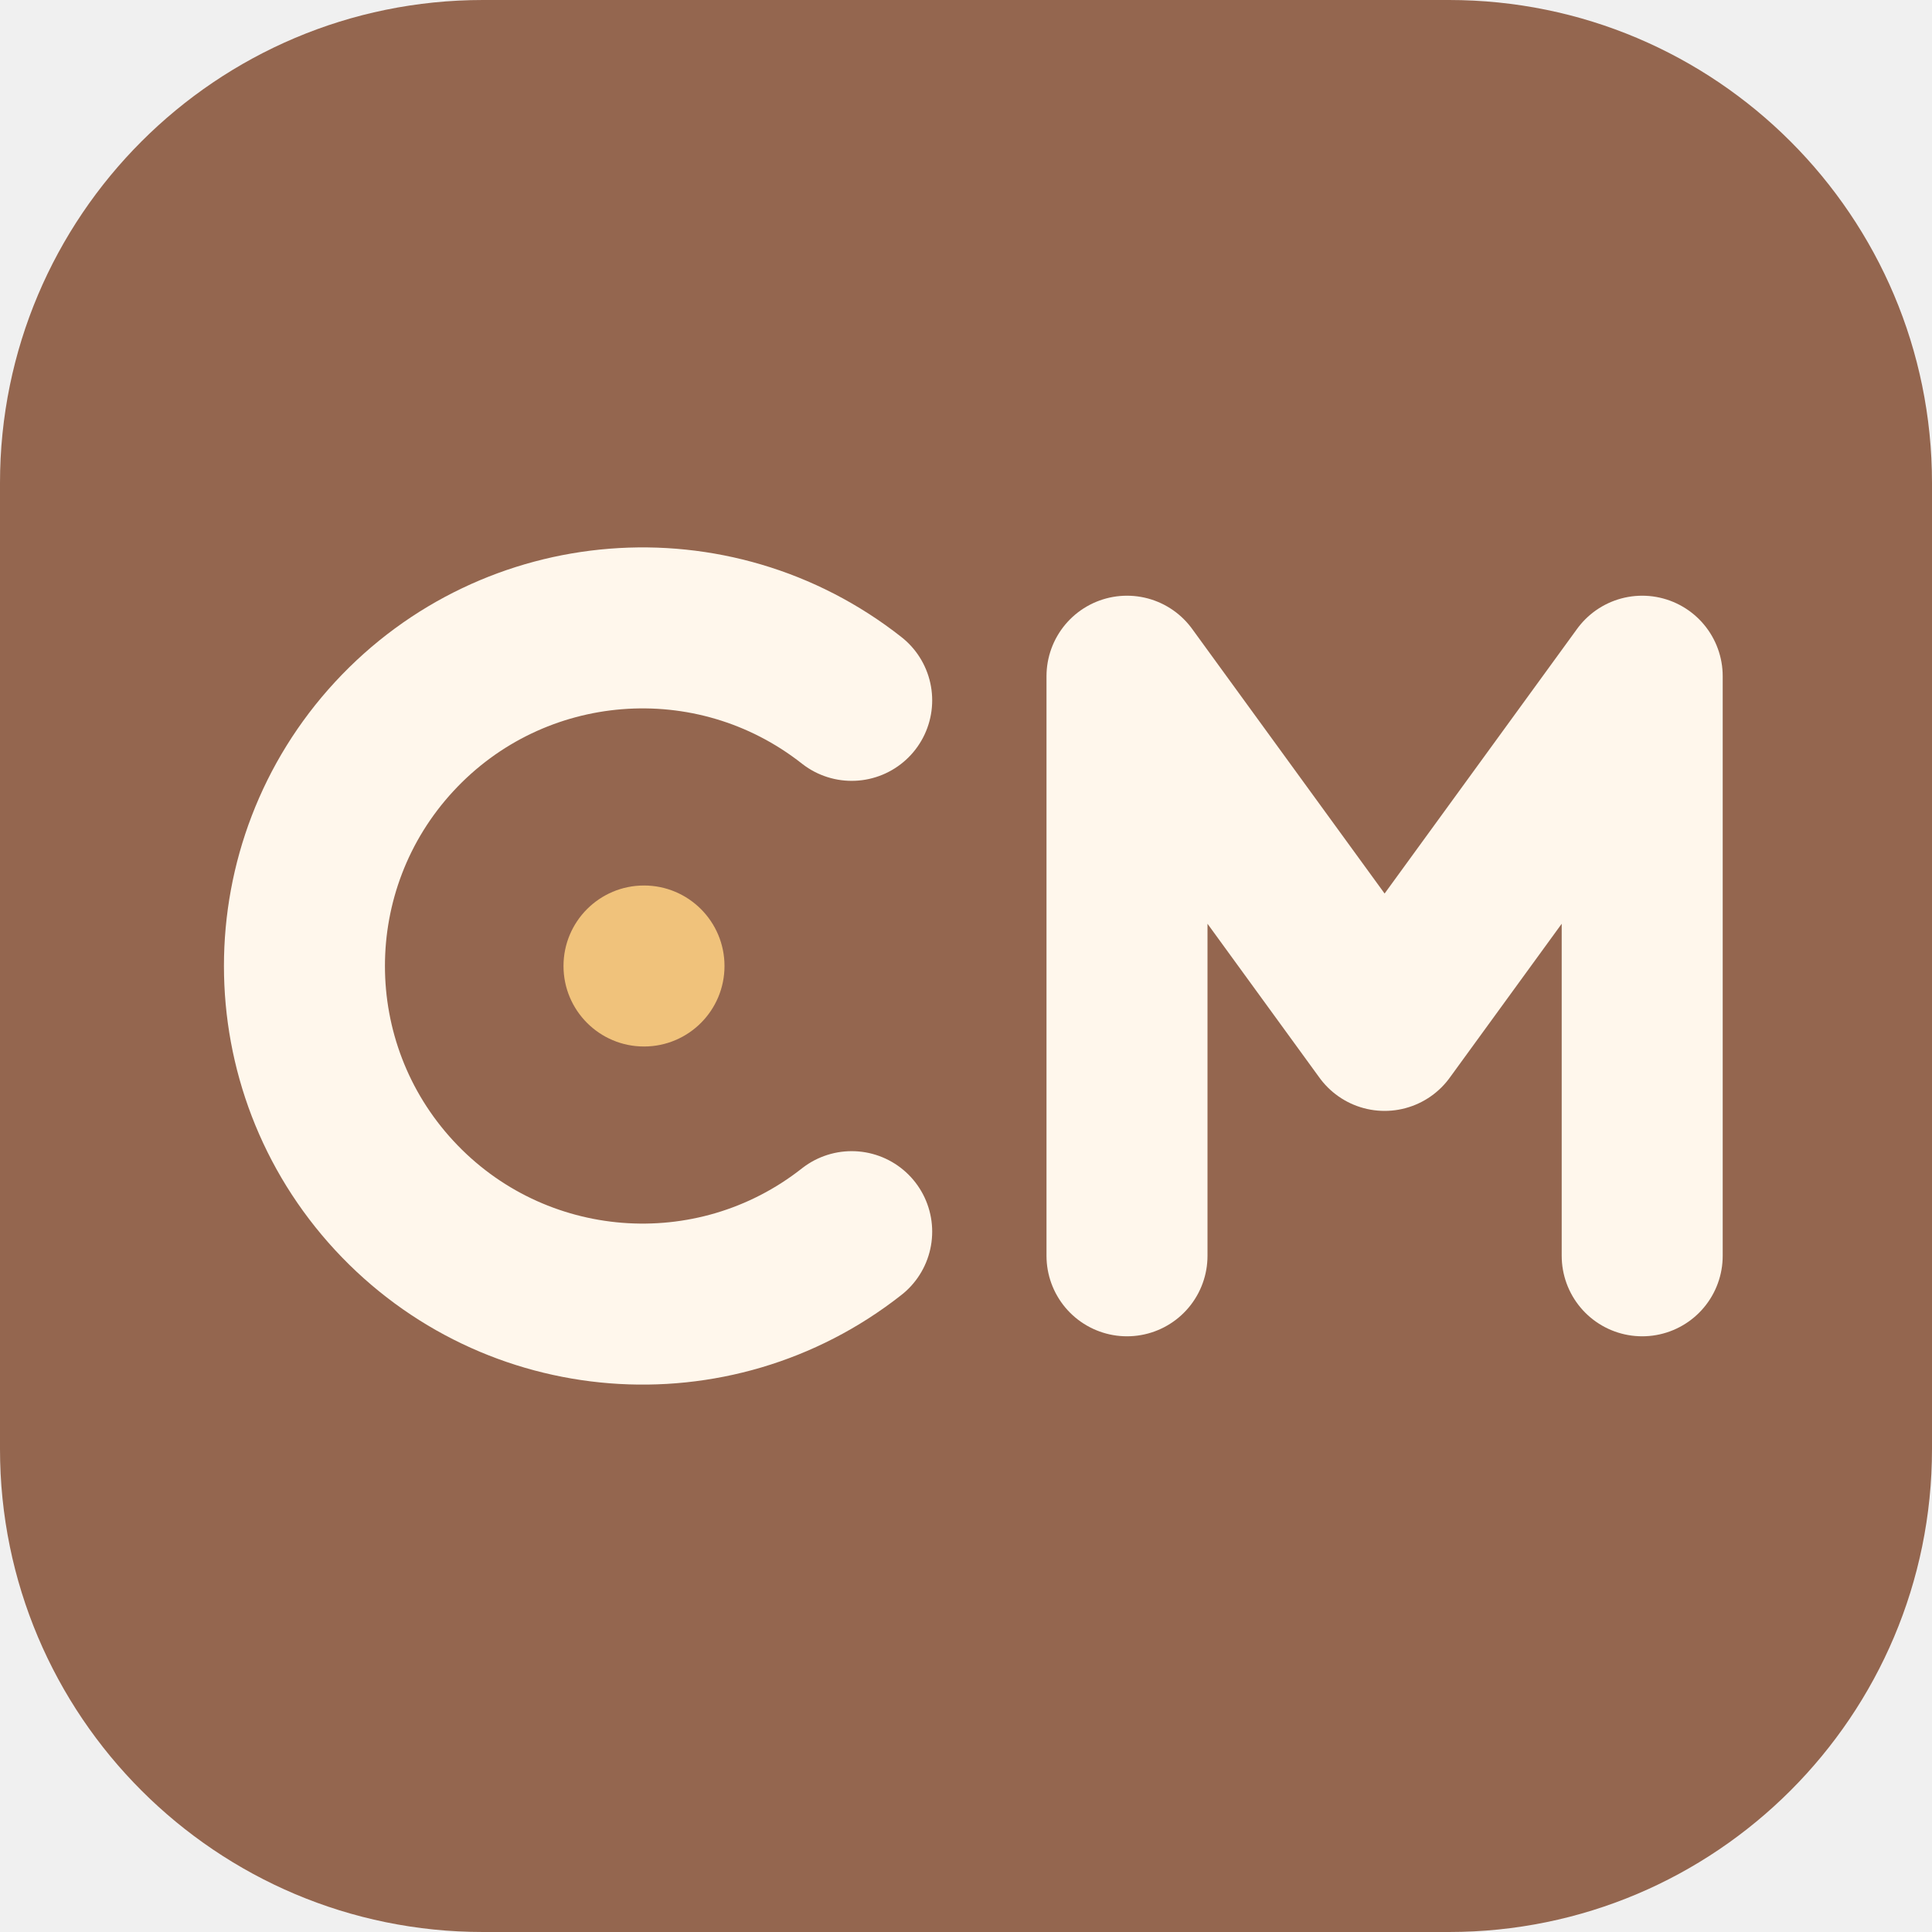
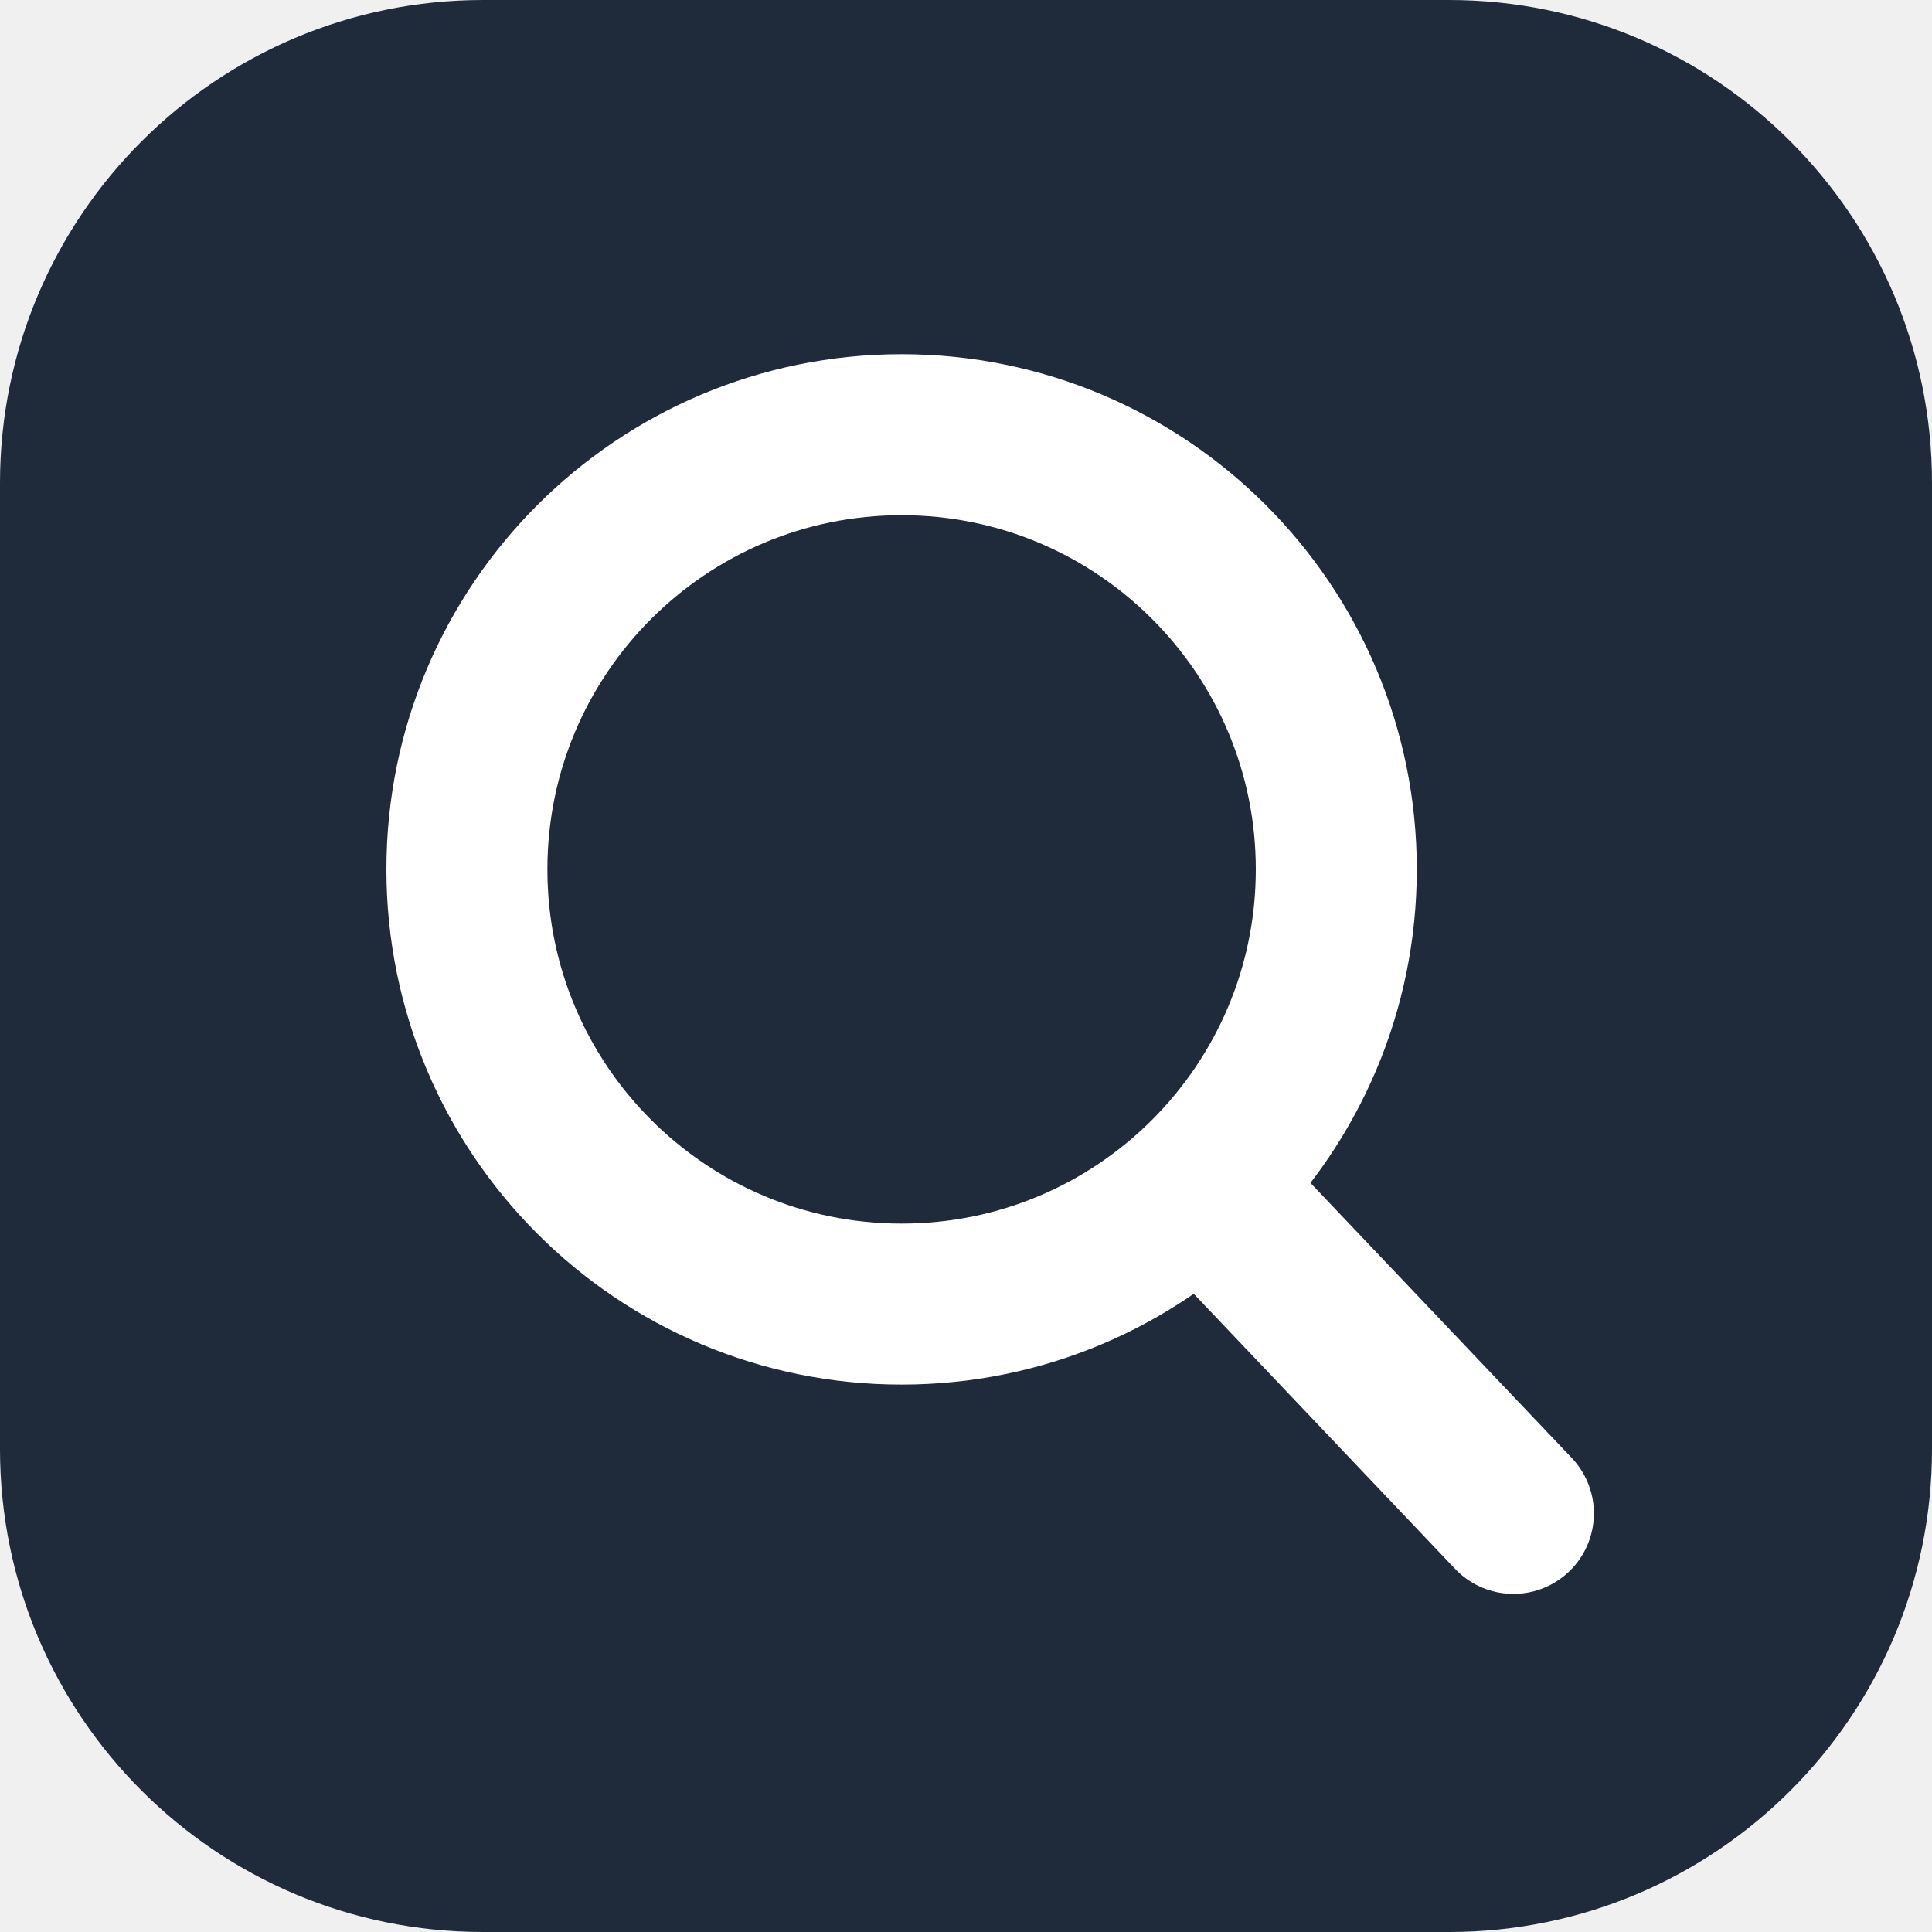
- <svg xmlns="http://www.w3.org/2000/svg" viewBox="0 0 120 120" width="120" height="120" role="img" aria-label="Class Memory">
-   <rect width="120" height="120" rx="30" fill="#94664f" />
-   <path d="M52.9 43.5A21 21 0 1 0 52.9 76.5" fill="none" stroke="#fff7ec" stroke-width="10" stroke-linecap="round" />
-   <circle cx="40" cy="60" r="5" fill="#f0c27b" />
-   <path d="M70 78V42L86 64L102 42V78" fill="none" stroke="#fff7ec" stroke-width="10" stroke-linecap="round" stroke-linejoin="round" />
+ <svg xmlns="http://www.w3.org/2000/svg" viewBox="0 0 120 120" width="120" height="120" role="img" aria-label="Qianzhi">
+   <rect width="120" height="120" rx="30" fill="#1f2a3a" />
+   <circle cx="56" cy="54" r="27" fill="none" stroke="#ffffff" stroke-width="10" />
+   <path d="M75 74 94 94" fill="none" stroke="#ffffff" stroke-width="10" stroke-linecap="round" />
</svg>
